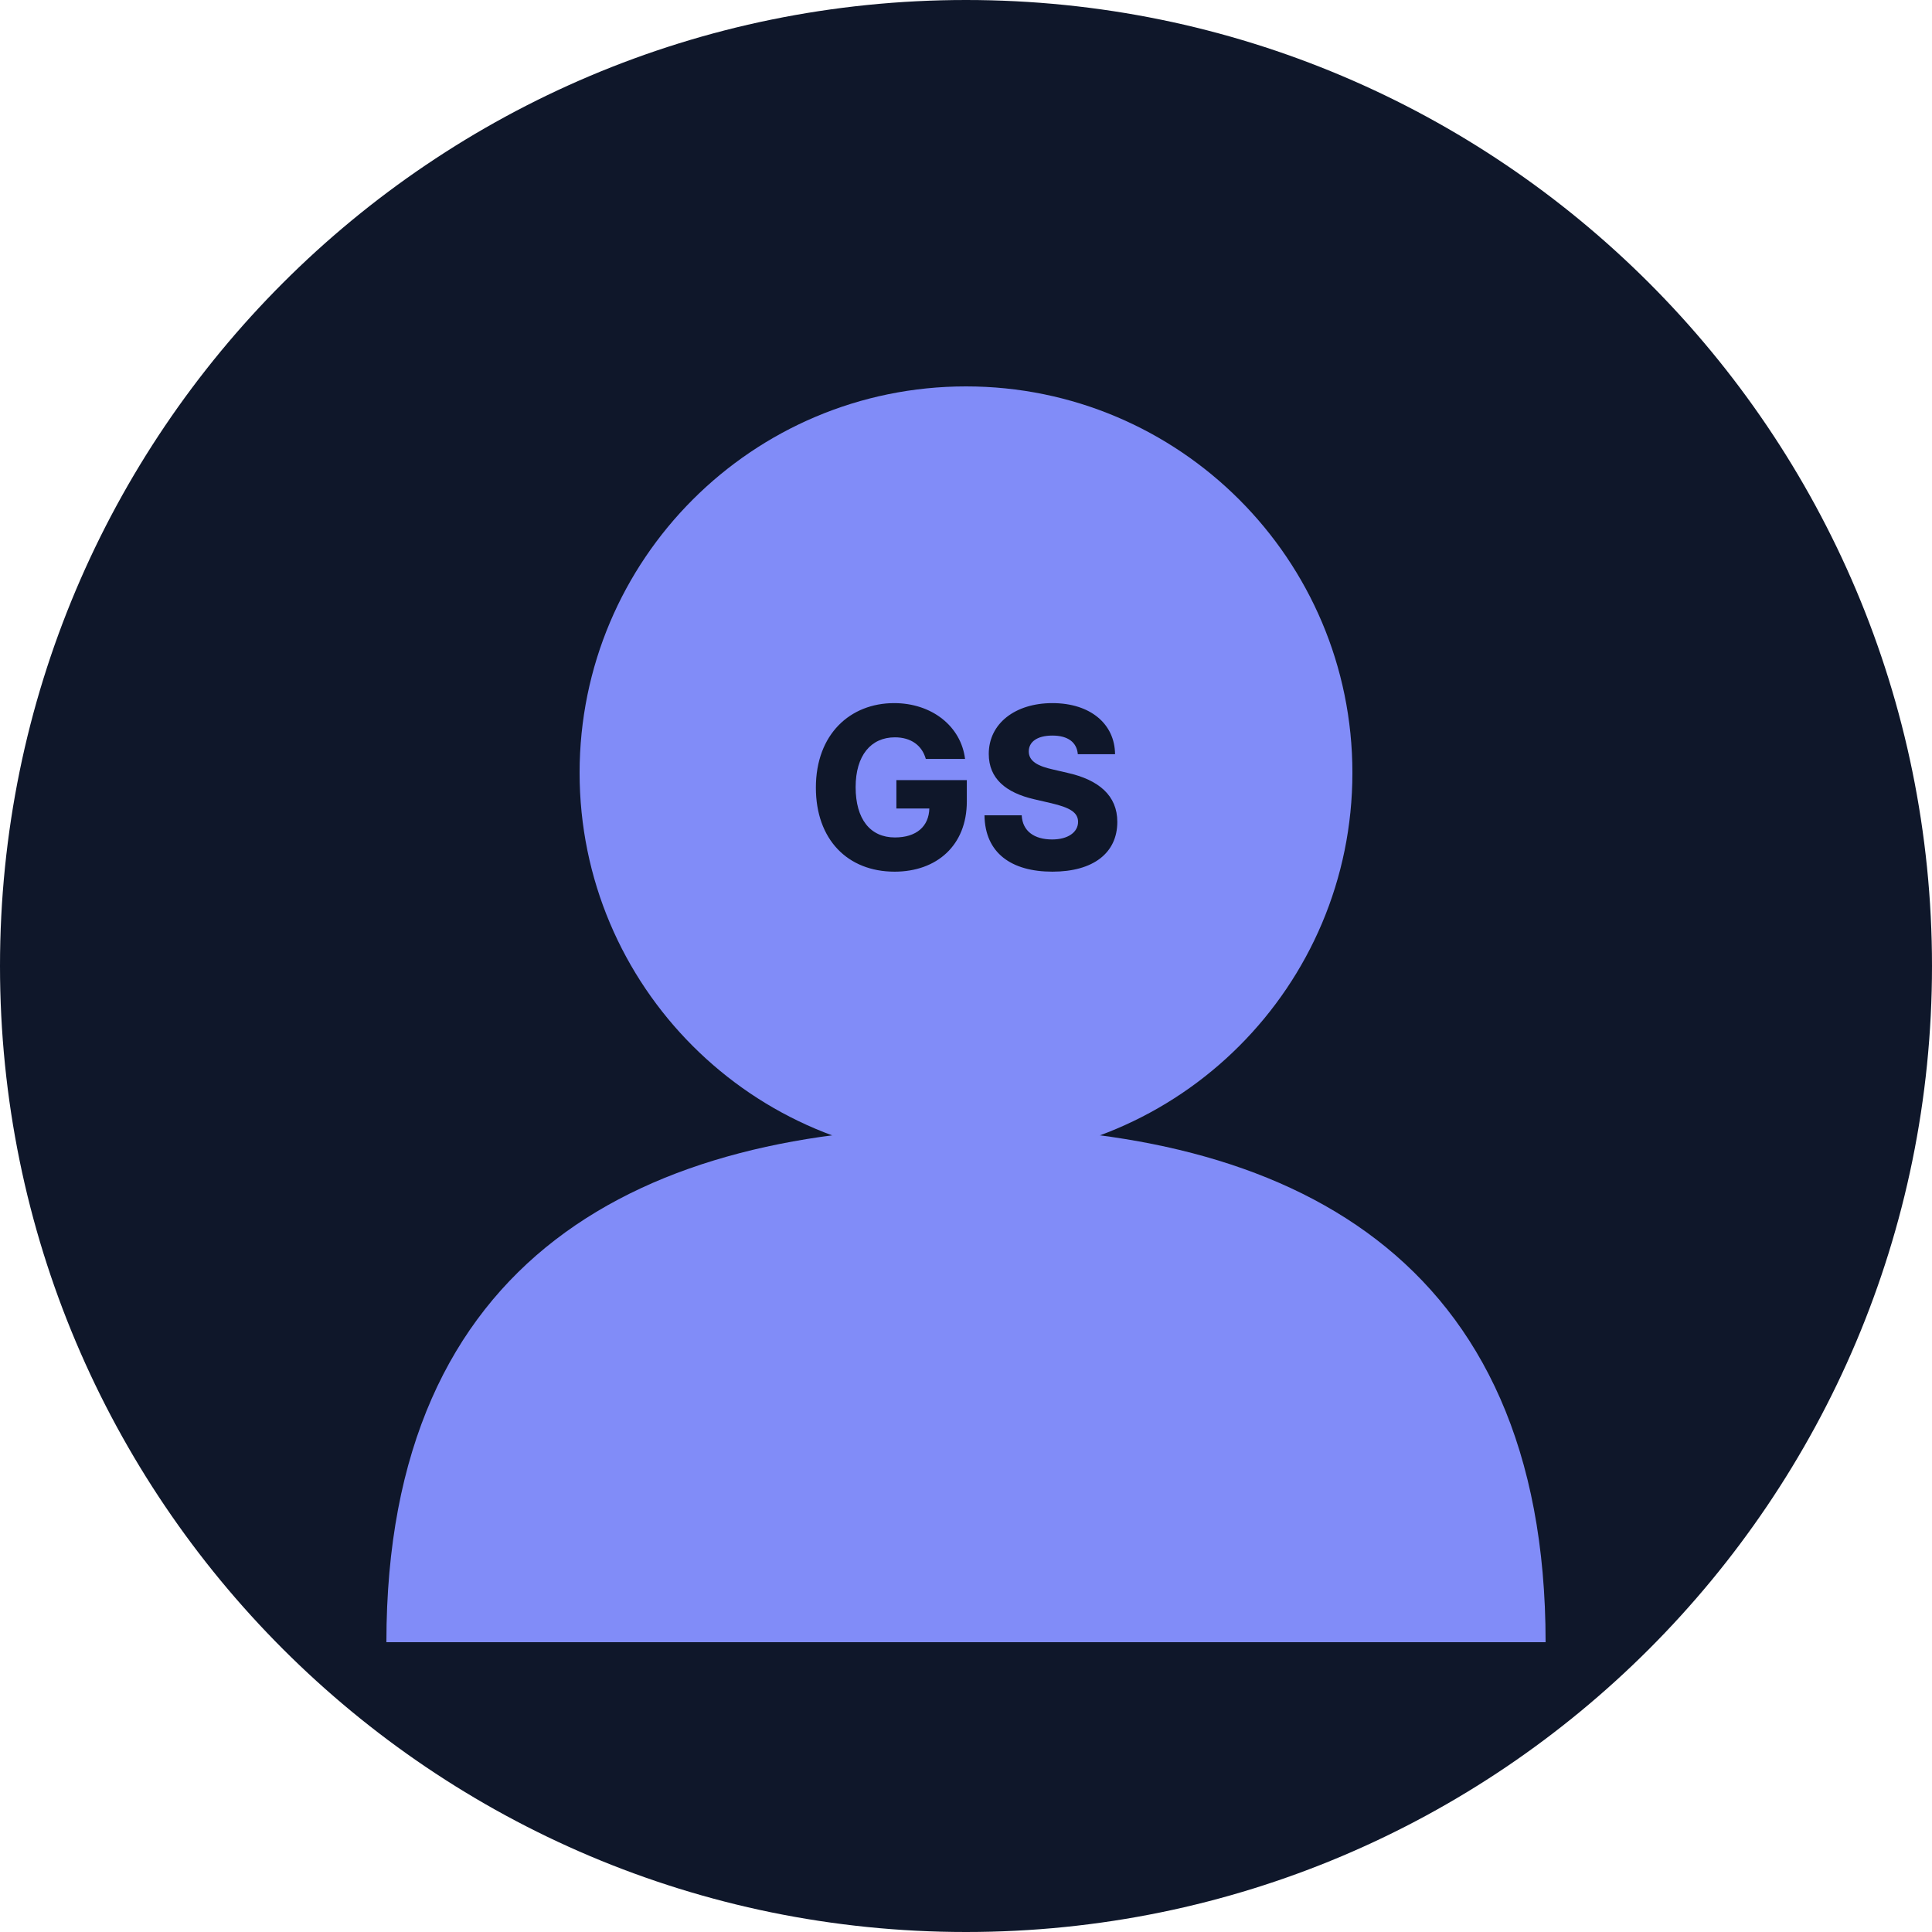
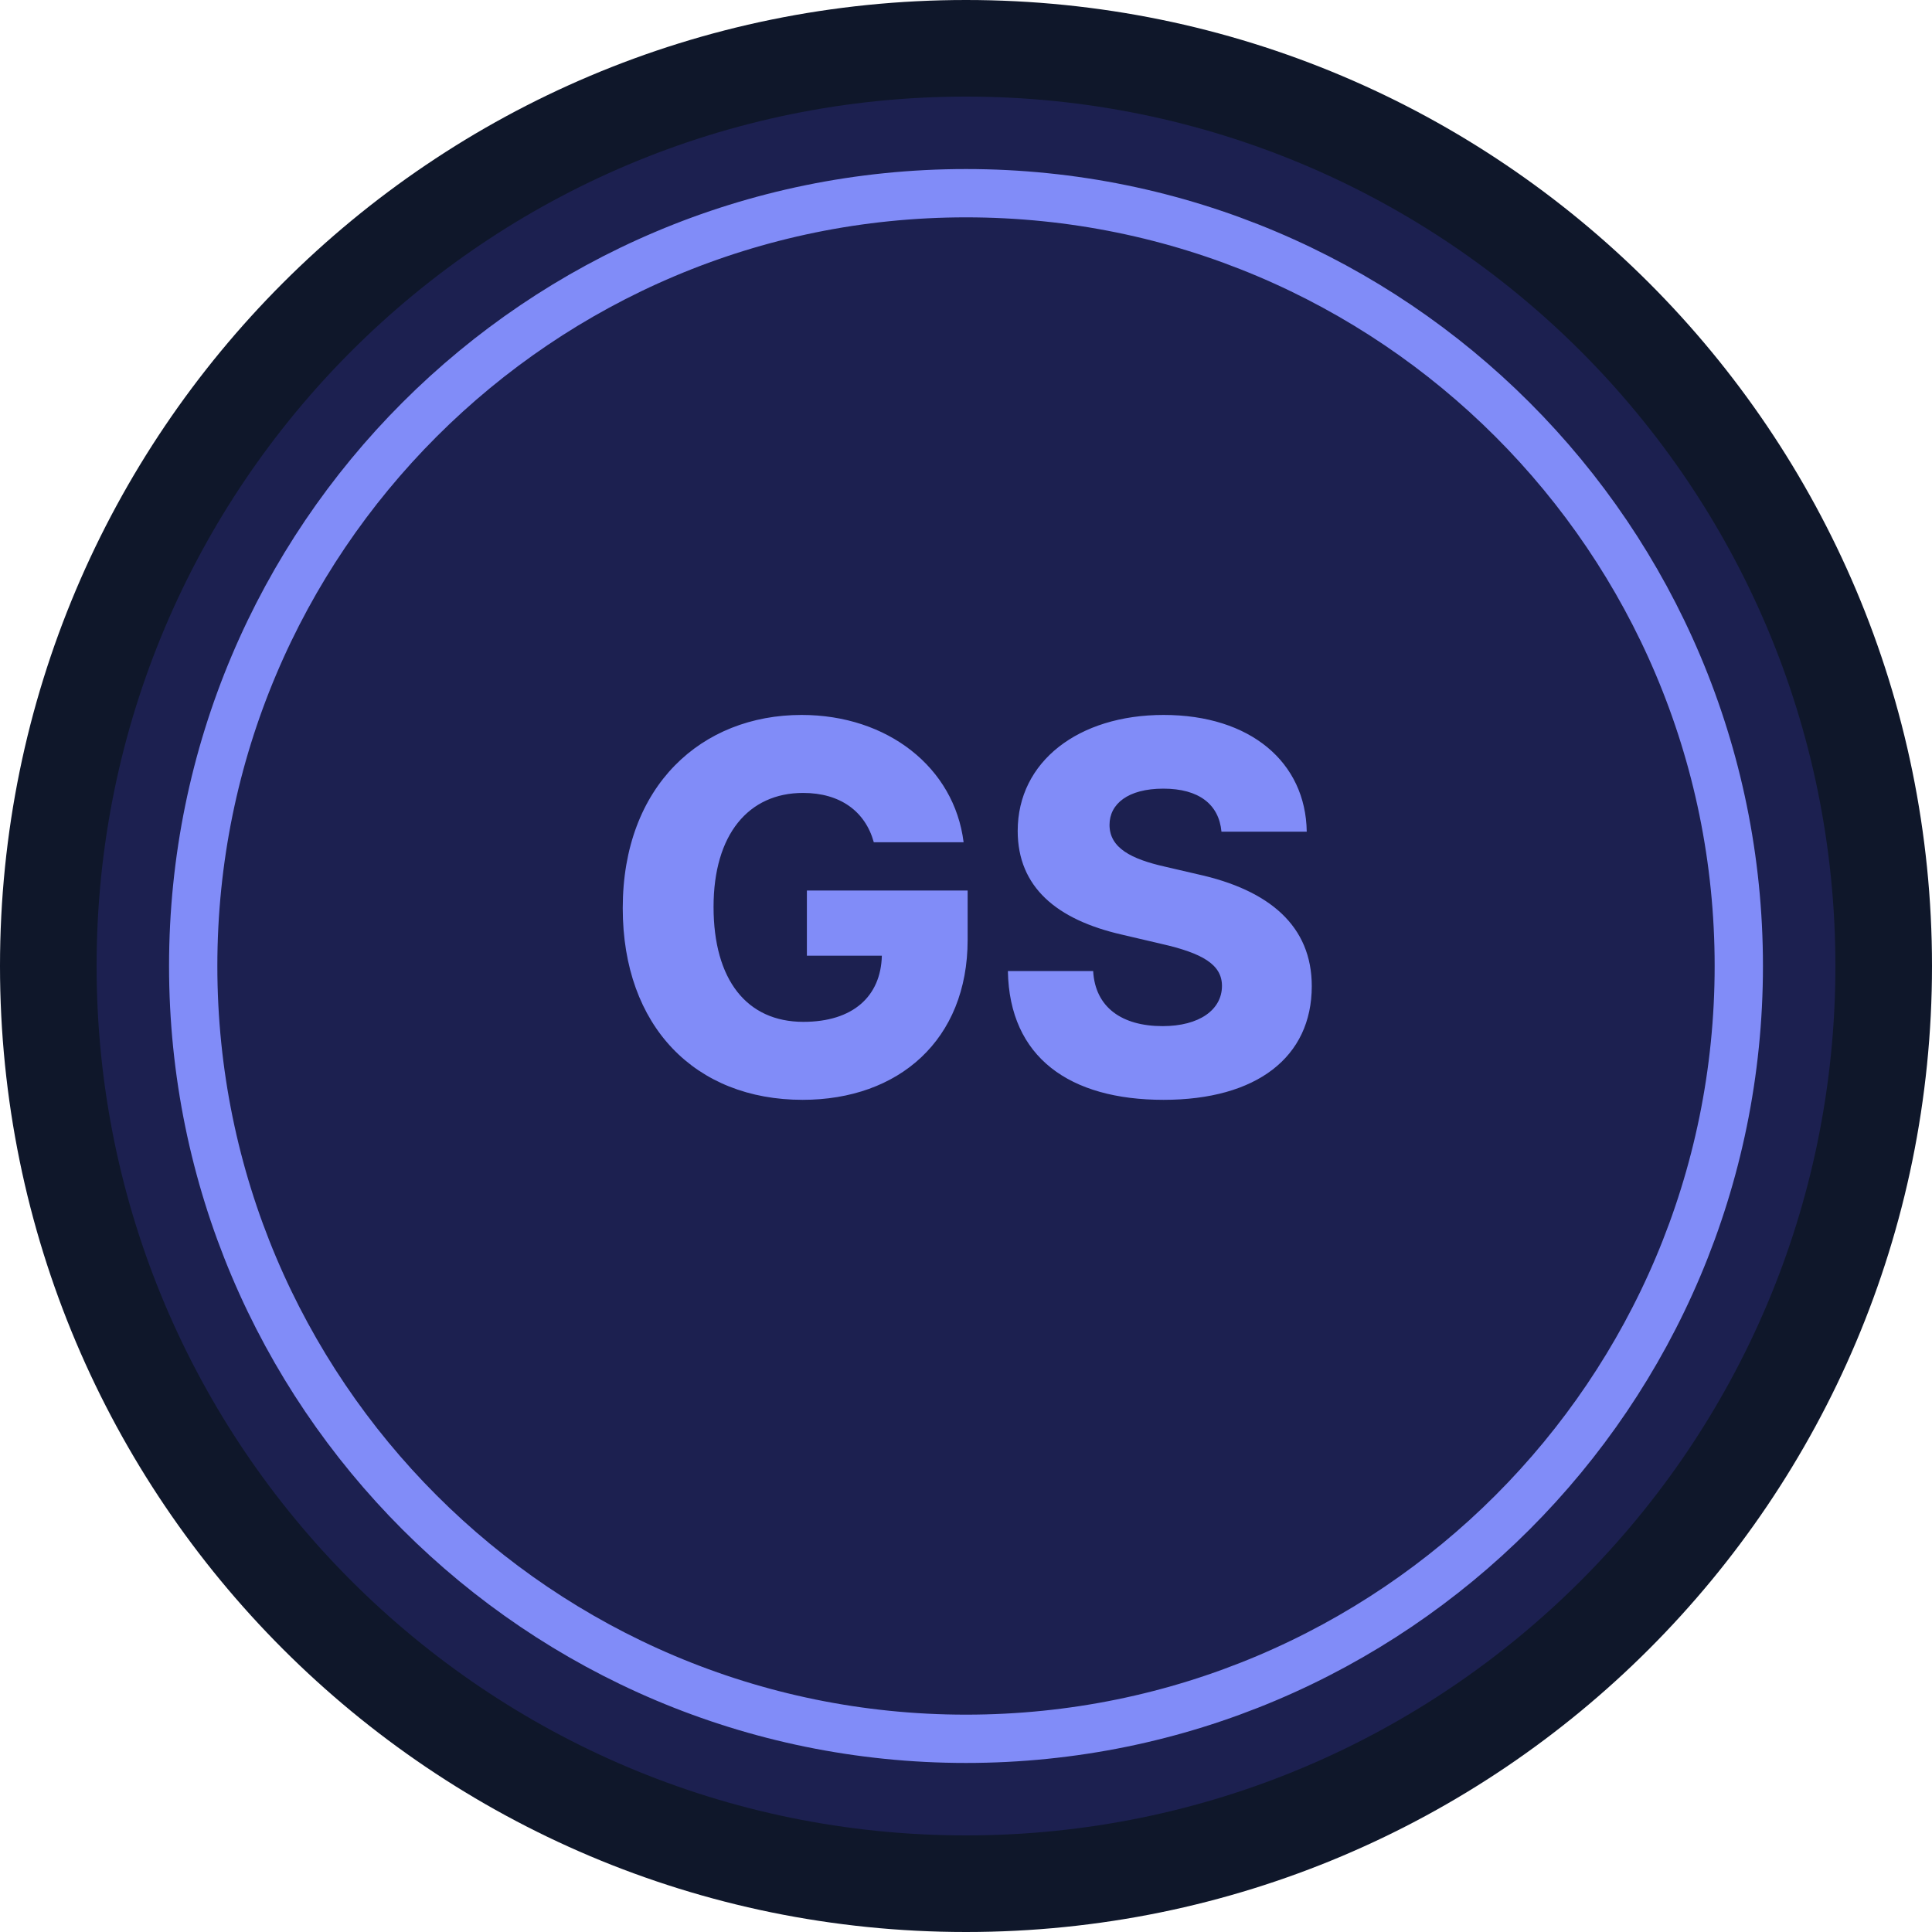
- <svg xmlns="http://www.w3.org/2000/svg" viewBox="0 0 120 120">
+ <svg xmlns="http://www.w3.org/2000/svg" width="120" height="120" viewBox="0 0 120 120">
  <rect width="120" height="120" rx="60" fill="#0f172a" />
-   <circle cx="60" cy="48" r="24" fill="#818cf8" />
-   <path d="M24 102 C24 78, 40 70, 60 70 C80 70, 96 78, 96 102 Z" fill="#818cf8" />
-   <text x="60" y="54" font-family="Inter, sans-serif" font-size="14" font-weight="800" text-anchor="middle" fill="#0f172a">GS</text>
+   <circle cx="60" cy="60" r="54" fill="#4f46e5" opacity="0.2" />
+   <circle cx="60" cy="60" r="48" fill="none" stroke="#818cf8" stroke-width="3" />
+   <text x="60" y="68" font-family="Inter, system-ui, sans-serif" font-size="32" font-weight="800" text-anchor="middle" fill="#818cf8">GS</text>
</svg>
